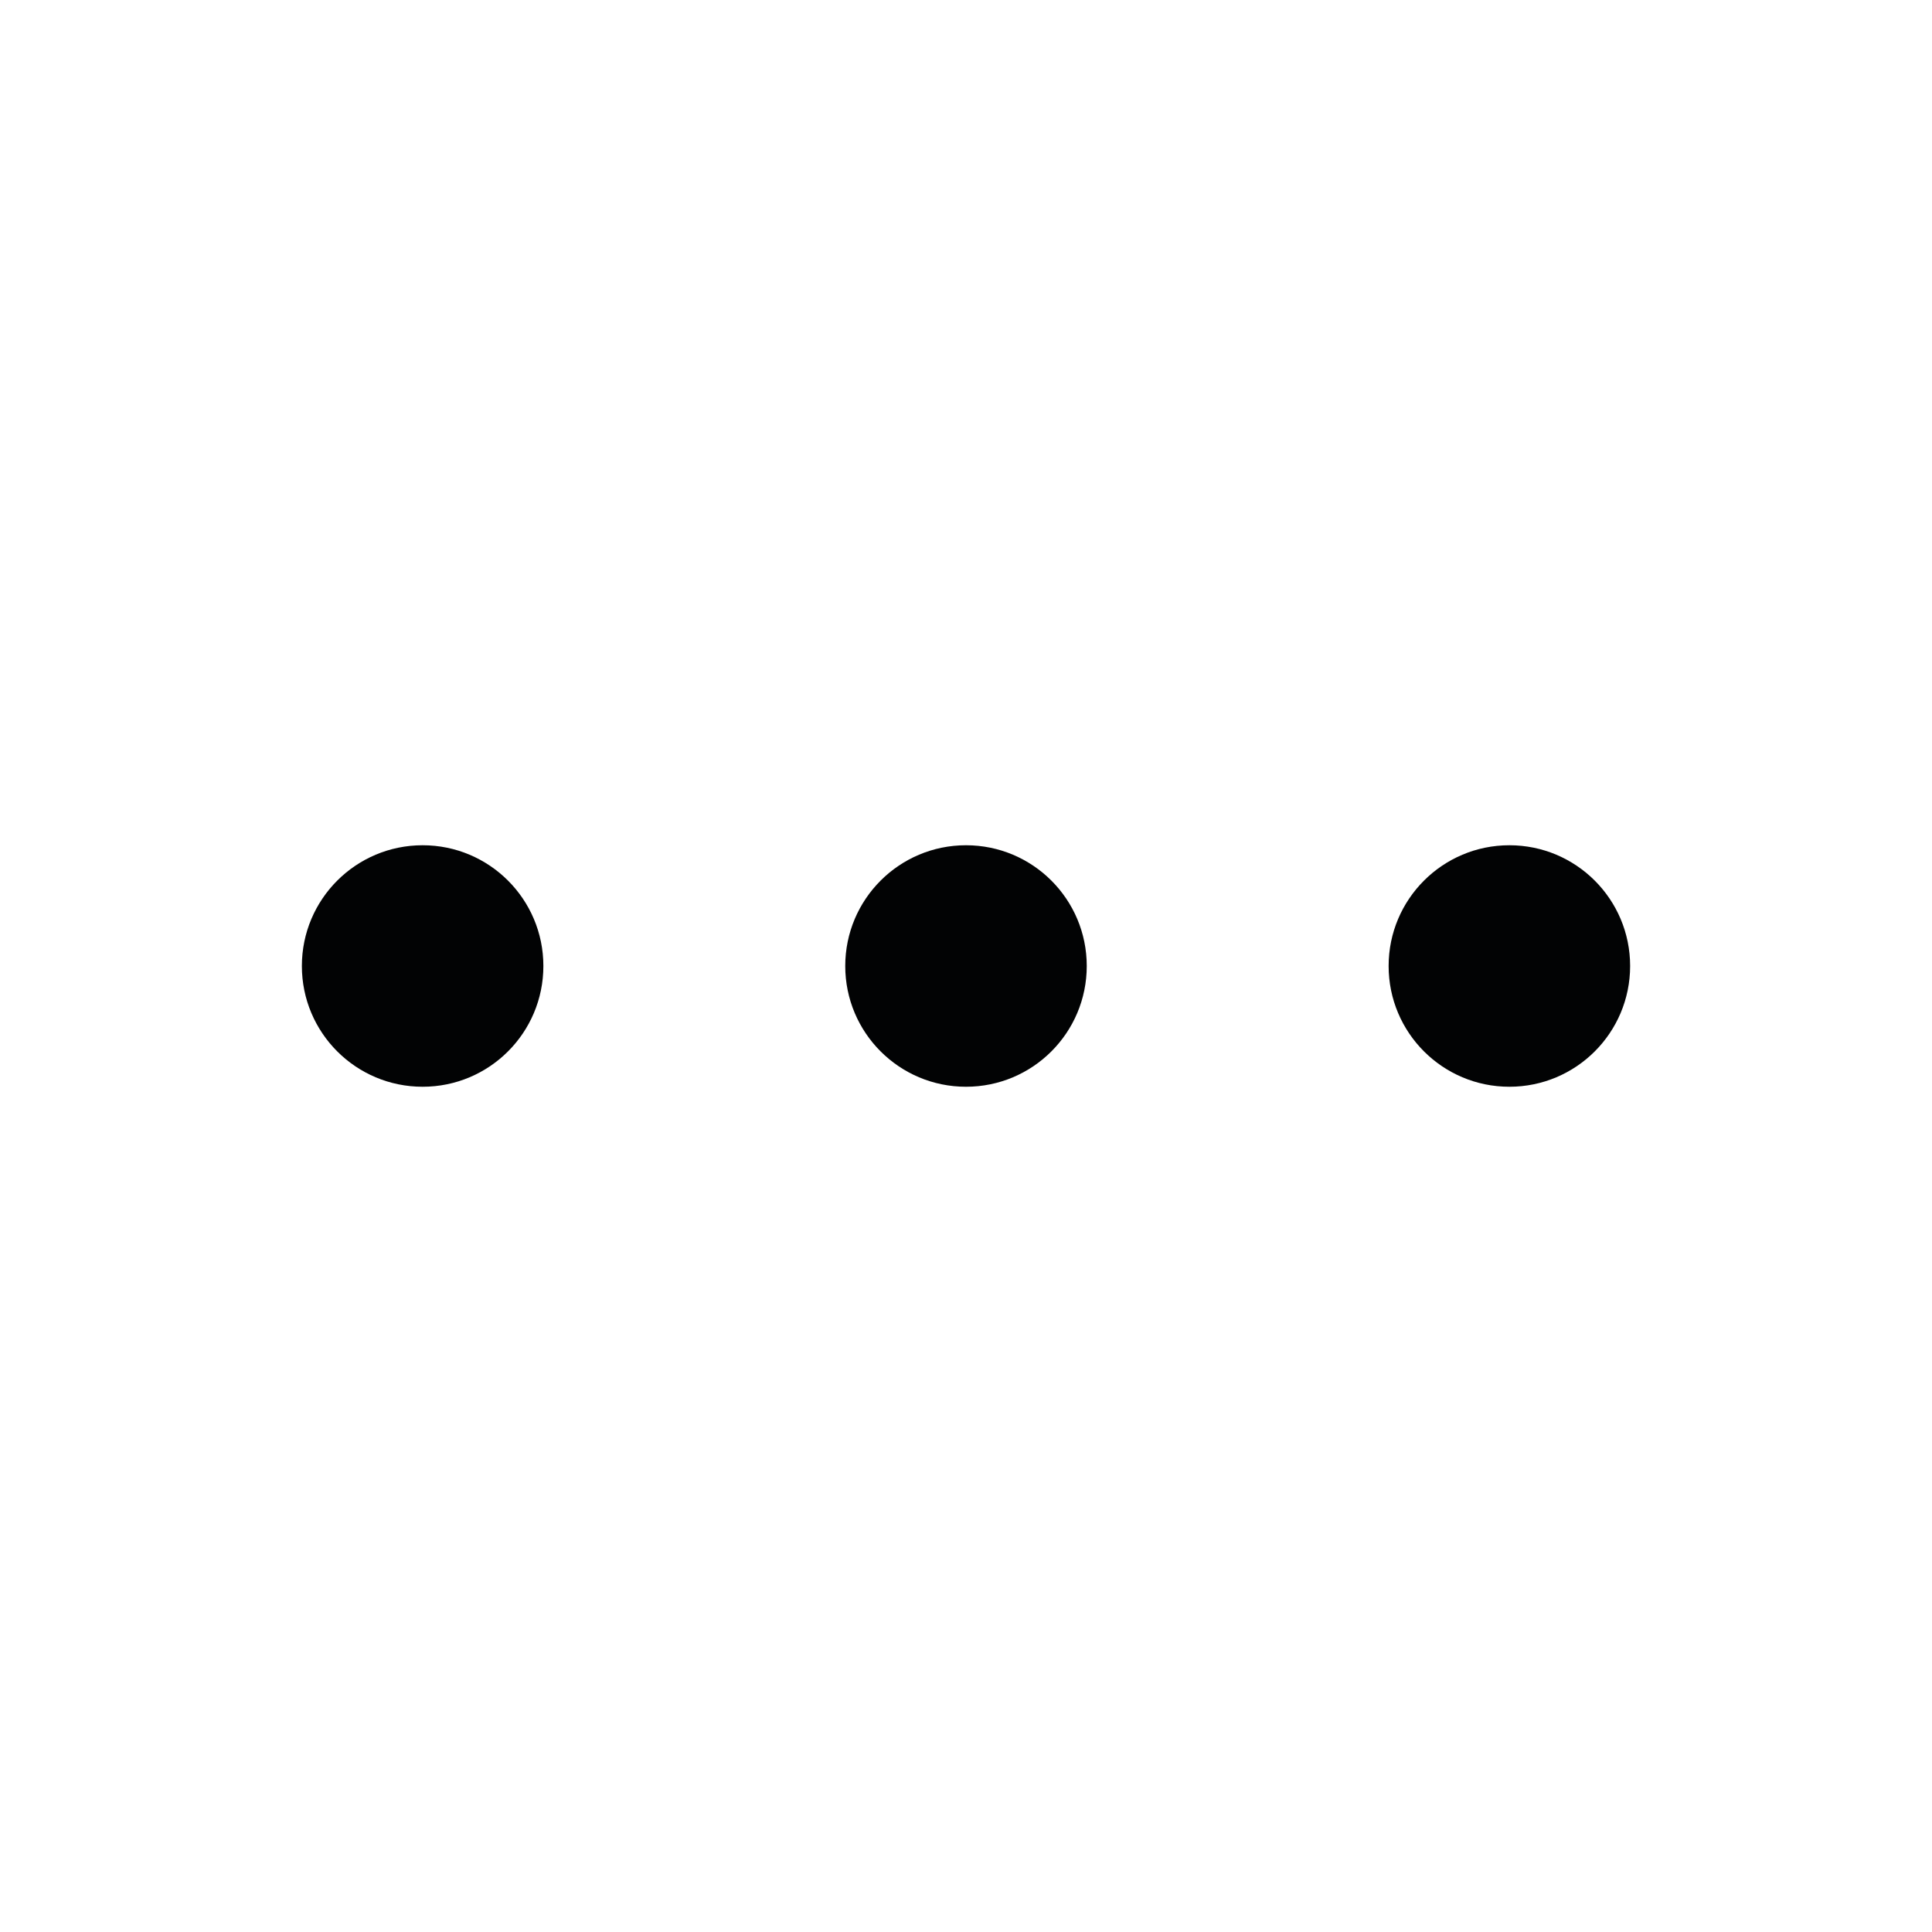
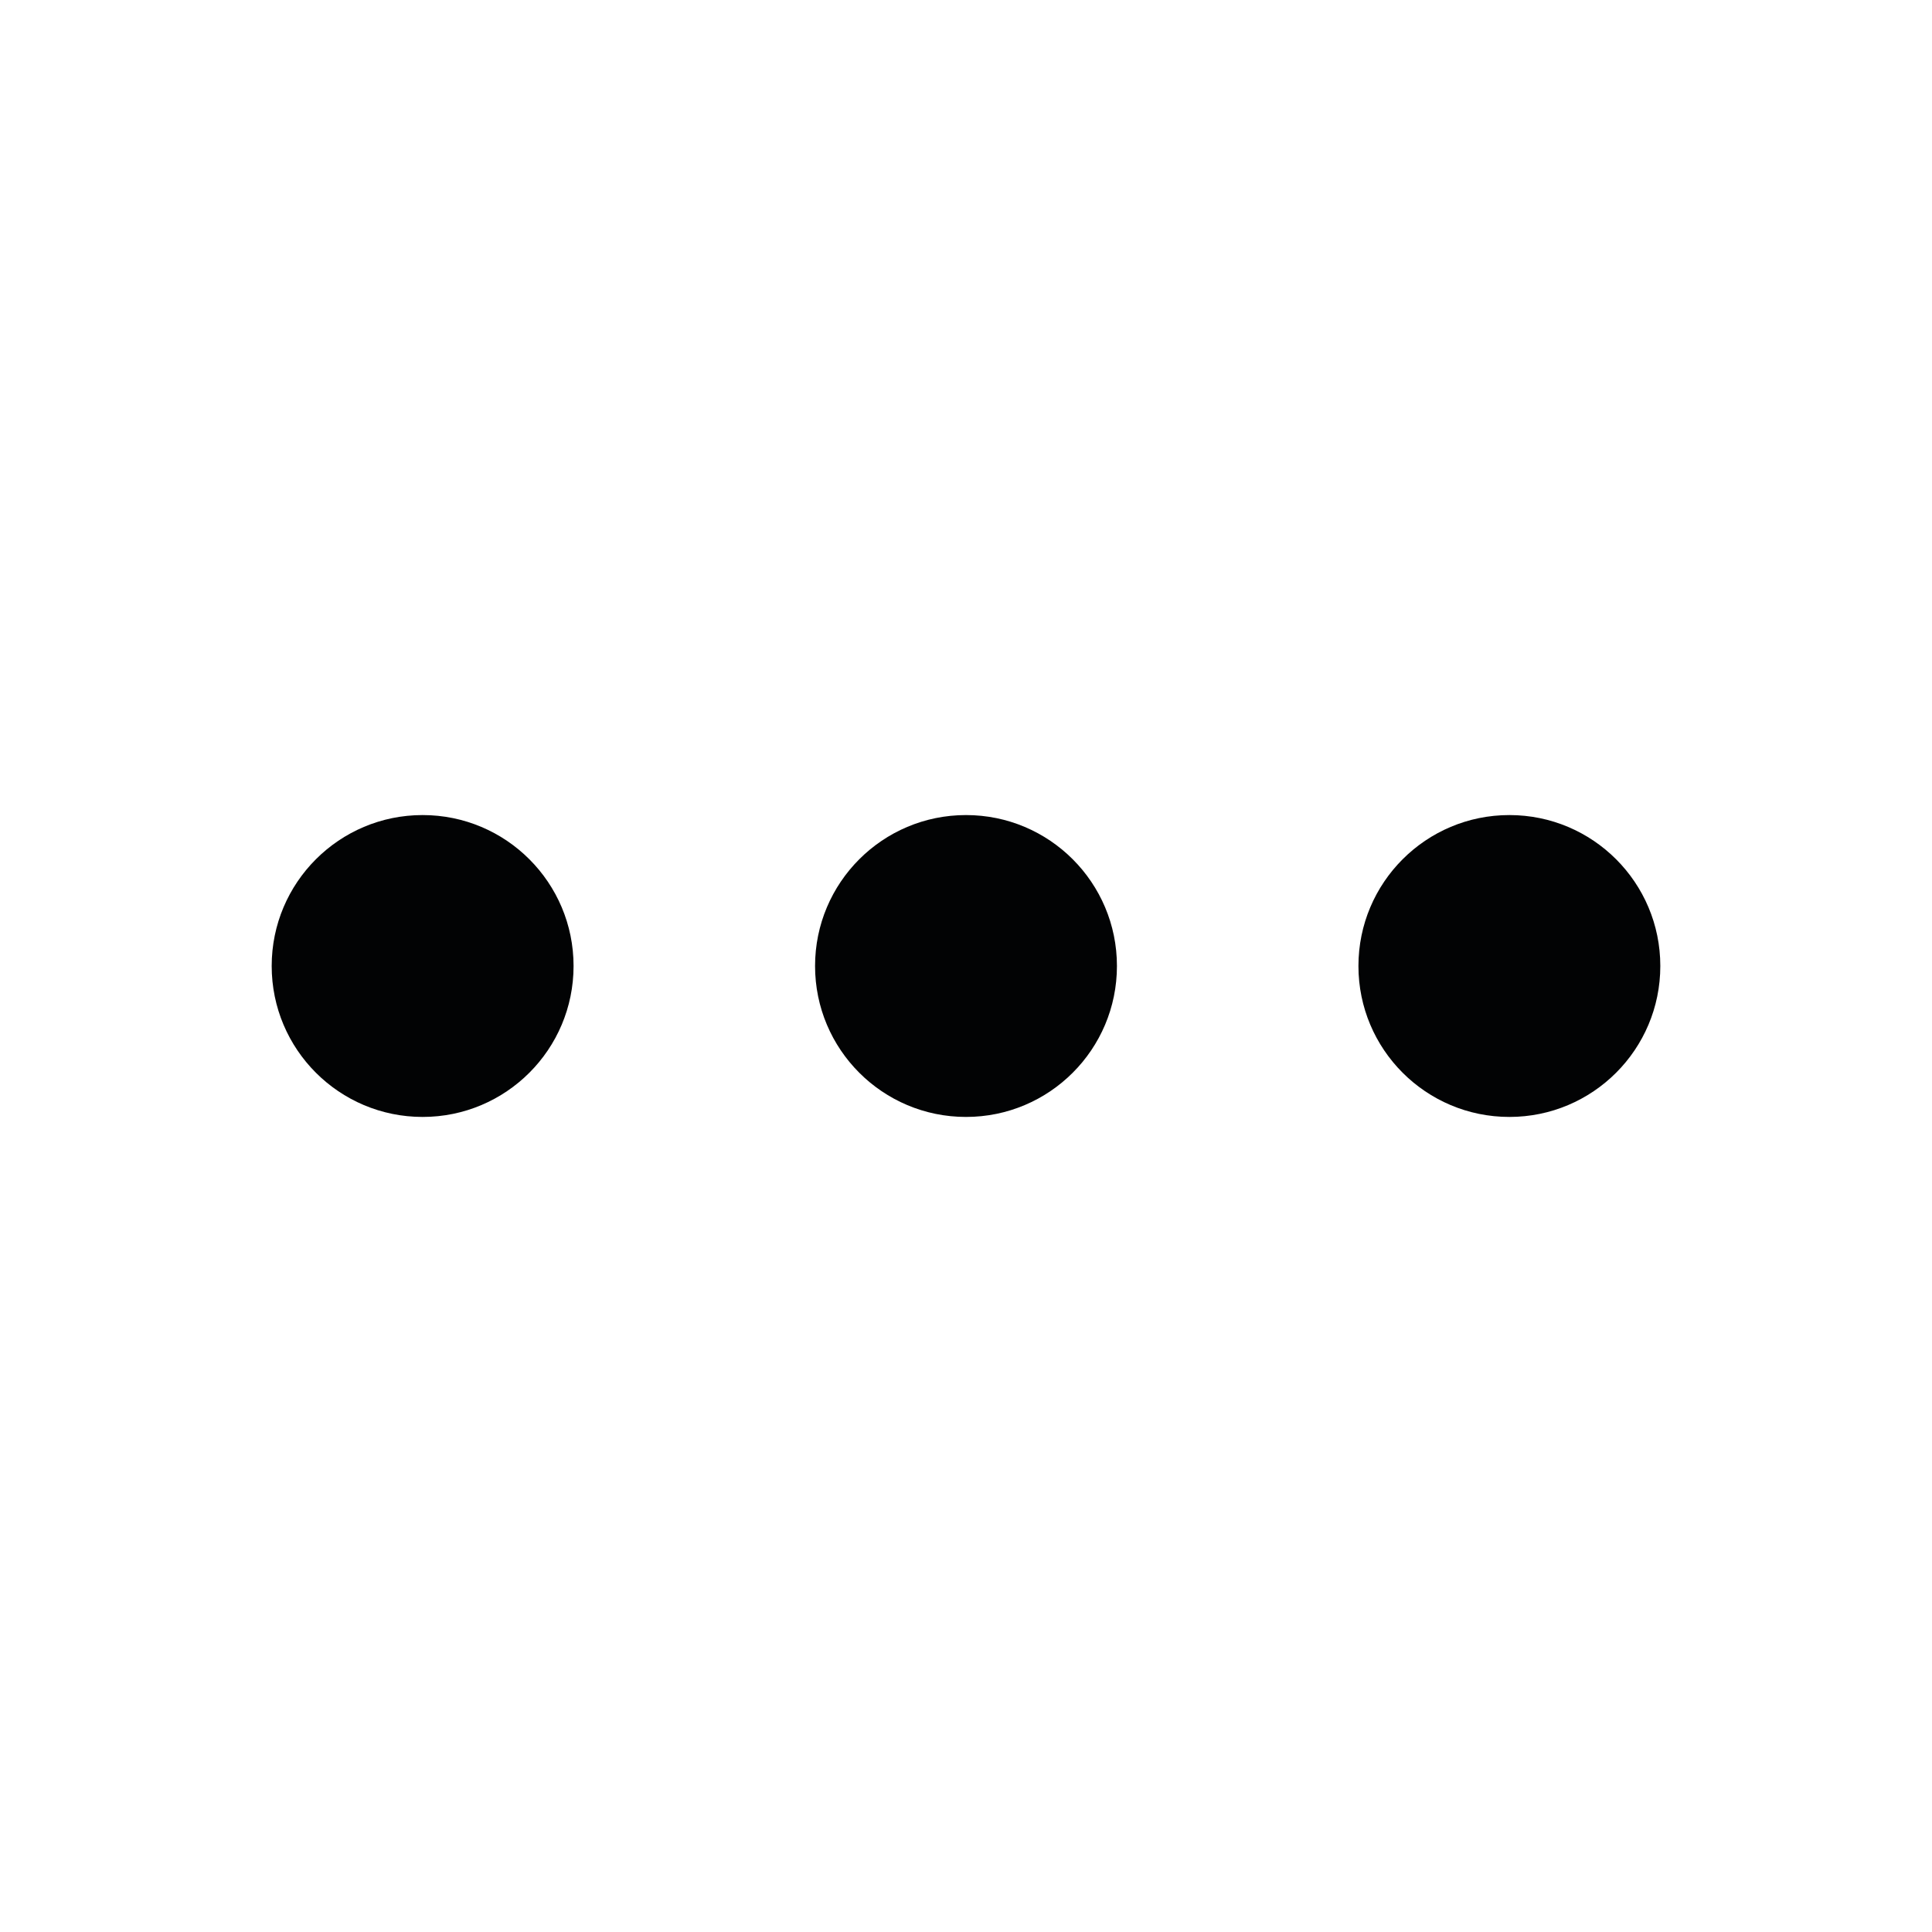
<svg xmlns="http://www.w3.org/2000/svg" width="32" height="32" viewBox="0 0 32 32" fill="none">
-   <path d="M7 14C8.105 14 9 14.895 9 16C9 17.105 8.105 18 7 18C5.895 18 5 17.105 5 16C5 14.895 5.895 14 7 14ZM16 14C17.105 14 18 14.895 18 16C18 17.105 17.105 18 16 18C14.895 18 14 17.105 14 16C14 14.895 14.895 14 16 14ZM25 14C26.105 14 27 14.895 27 16C27 17.105 26.105 18 25 18C23.895 18 23 17.105 23 16C23 14.895 23.895 14 25 14Z" fill="#020304" style="fill:#020304;fill:color(display-p3 0.008 0.012 0.016);fill-opacity:1;" />
+   <path d="M7 13.5C8.381 13.5 9.5 14.619 9.5 16C9.5 17.381 8.381 18.5 7 18.5C5.619 18.5 4.5 17.381 4.5 16C4.5 14.619 5.619 13.5 7 13.5ZM16 13.5C17.381 13.5 18.5 14.619 18.5 16C18.5 17.381 17.381 18.5 16 18.5C14.619 18.5 13.5 17.381 13.5 16C13.5 14.619 14.619 13.5 16 13.5ZM25 13.5C26.381 13.5 27.5 14.619 27.5 16C27.5 17.381 26.381 18.5 25 18.5C23.619 18.5 22.5 17.381 22.5 16C22.5 14.619 23.619 13.5 25 13.5Z" fill="#020304" style="fill:#020304;fill:color(display-p3 0.008 0.012 0.016);fill-opacity:1;" />
</svg>
